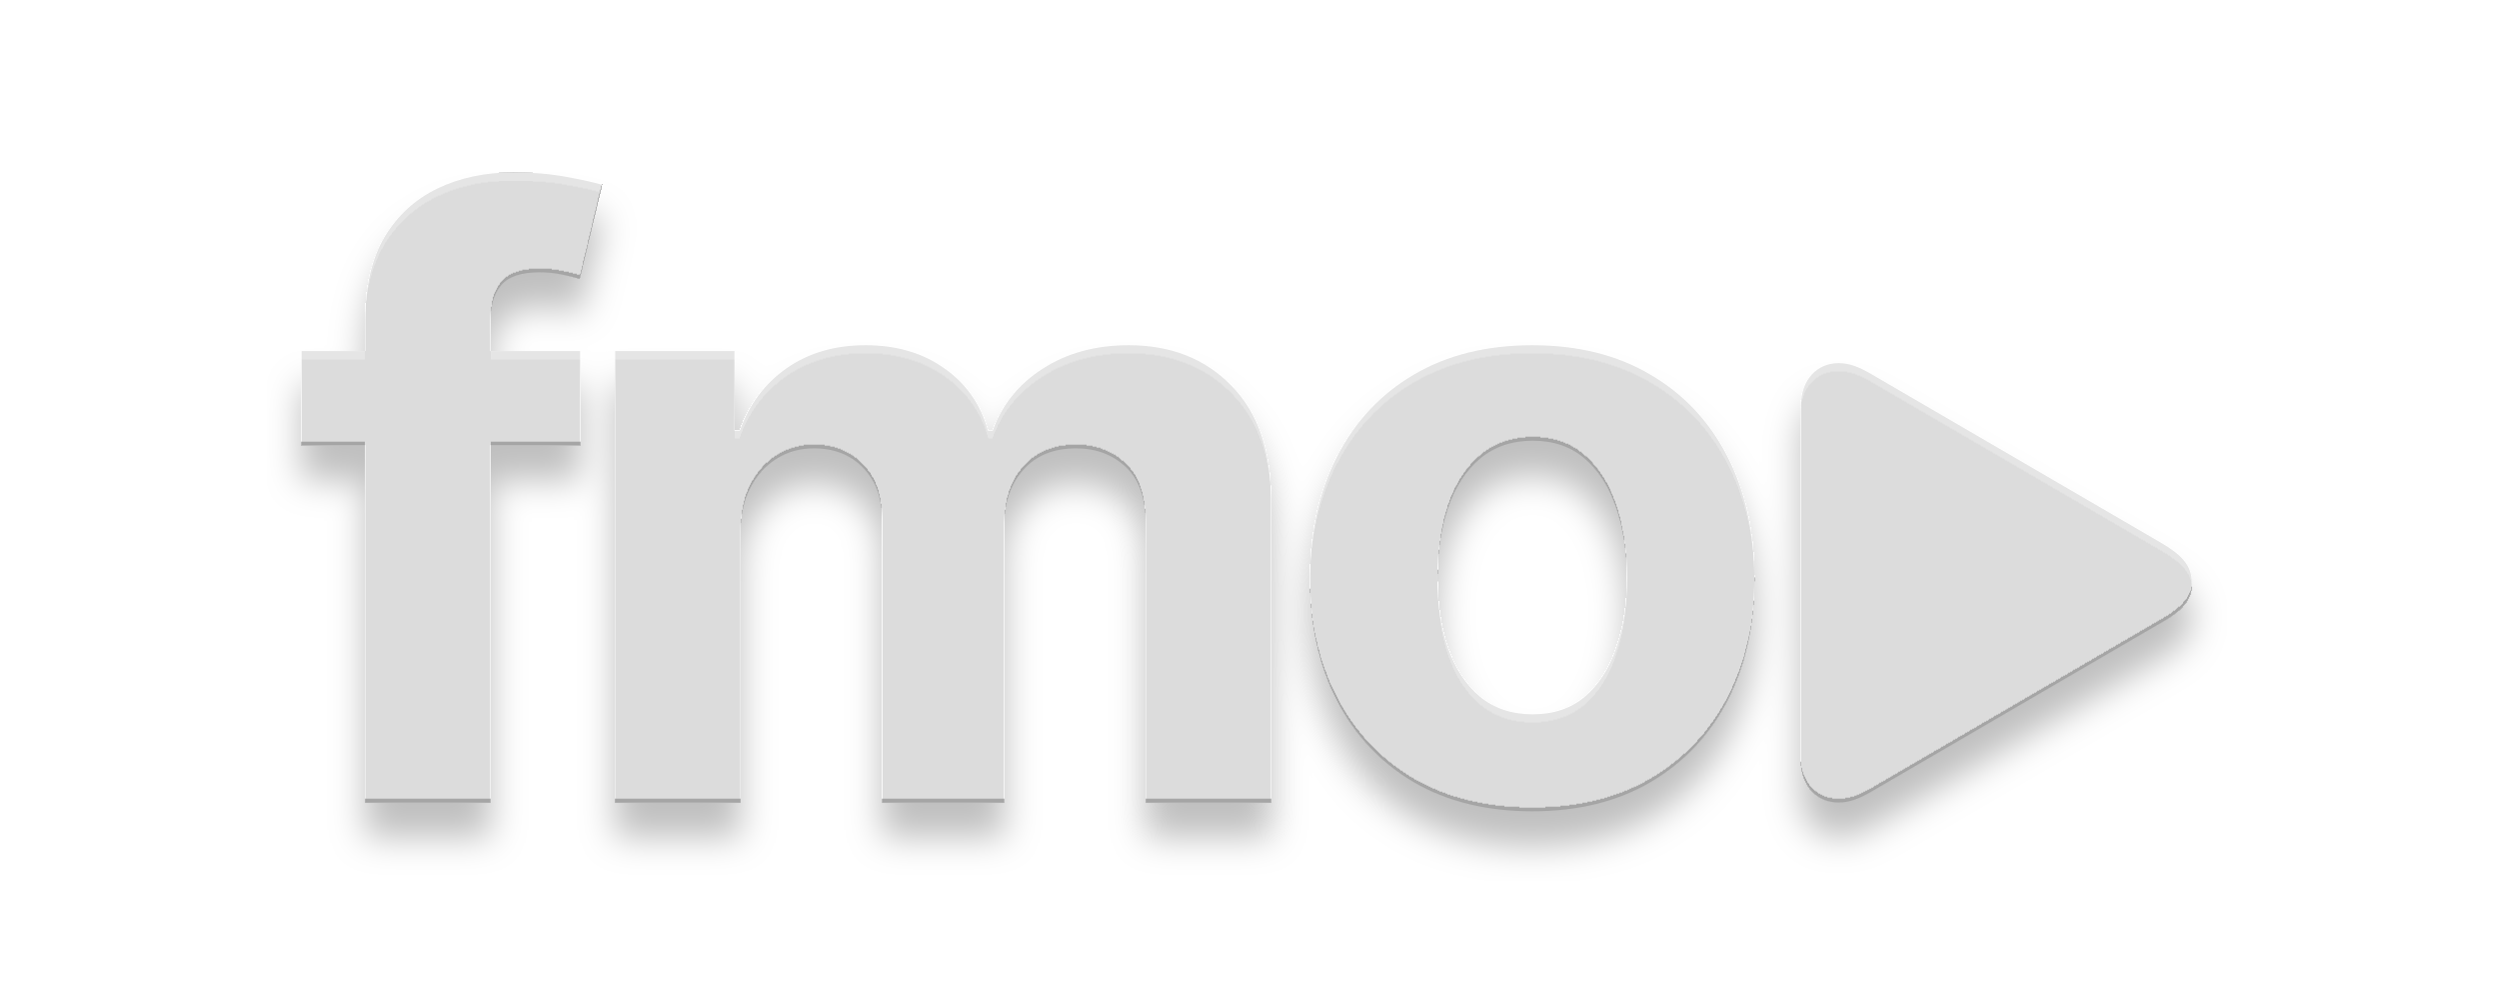
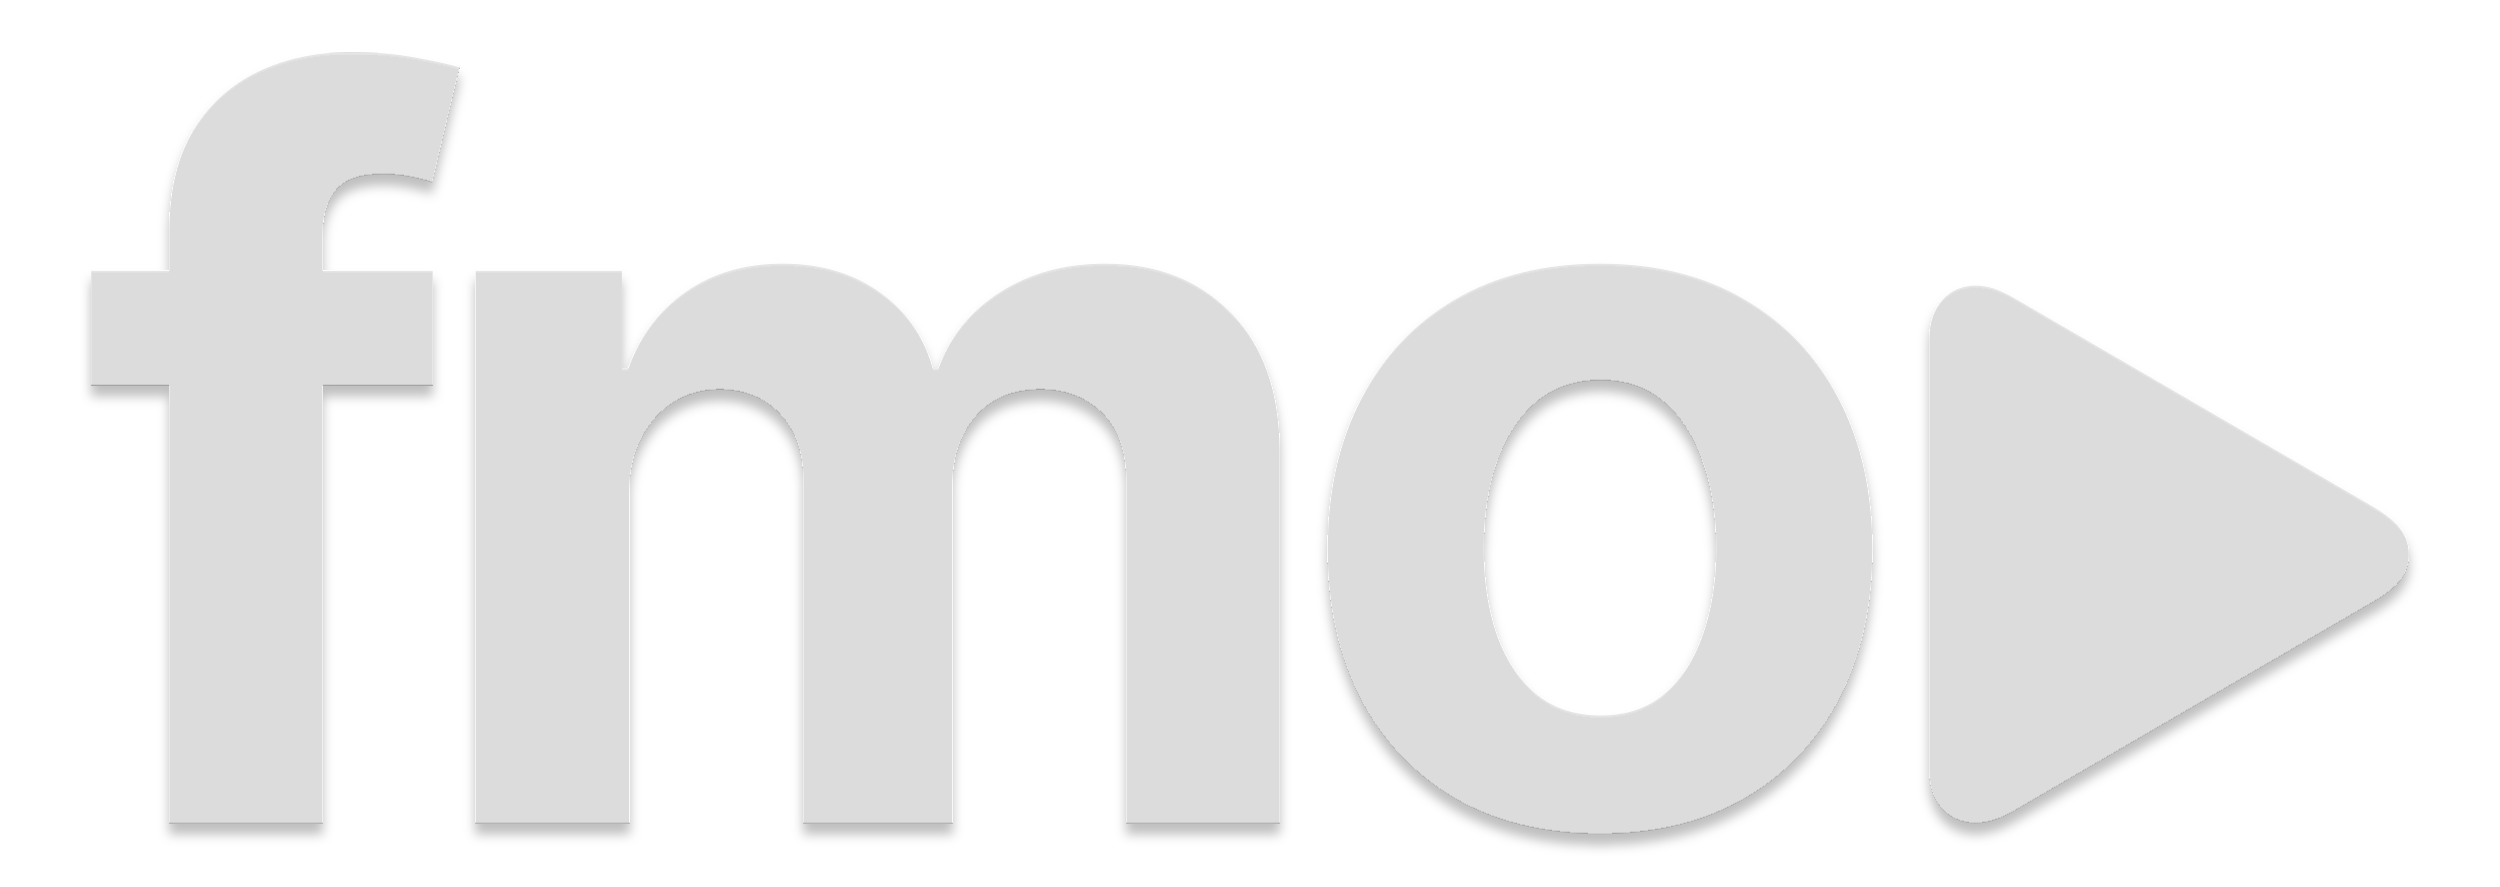
- <svg xmlns="http://www.w3.org/2000/svg" width="290" height="115" viewBox="0 0 290 115" fill="none">
+ <svg xmlns="http://www.w3.org/2000/svg" width="959" height="340" viewBox="0 0 959 340" fill="none">
  <g filter="url(#filter0_dii_2_54)">
-     <path d="M213.355 93.091C214.583 93.091 215.66 92.698 217.095 91.87L250.754 72.259C253.189 70.863 254.364 69.598 254.364 67.602C254.364 65.617 253.189 64.362 250.754 62.945L217.095 43.356C215.66 42.527 214.583 42.124 213.355 42.124C210.909 42.124 208.995 43.989 208.995 47.097V88.129C208.995 91.215 210.909 93.091 213.355 93.091Z" fill="#DCDCDC" />
-     <path d="M67.318 40.727V51.636H35V40.727H67.318ZM42.398 93.091V36.943C42.398 33.148 43.136 30 44.614 27.5C46.114 25 48.159 23.125 50.75 21.875C53.341 20.625 56.284 20 59.58 20C61.807 20 63.841 20.171 65.682 20.511C67.546 20.852 68.932 21.159 69.841 21.432L67.25 32.341C66.682 32.159 65.977 31.989 65.136 31.829C64.318 31.671 63.477 31.591 62.614 31.591C60.477 31.591 58.989 32.091 58.148 33.091C57.307 34.068 56.886 35.443 56.886 37.216V93.091H42.398Z" fill="#DCDCDC" />
-     <path d="M71.39 93.091V40.727H85.231V49.966H85.845C86.936 46.898 88.754 44.477 91.299 42.705C93.845 40.932 96.89 40.045 100.436 40.045C104.027 40.045 107.084 40.943 109.606 42.739C112.129 44.511 113.811 46.92 114.652 49.966H115.197C116.265 46.966 118.197 44.568 120.993 42.773C123.811 40.955 127.14 40.045 130.981 40.045C135.868 40.045 139.834 41.602 142.879 44.716C145.947 47.807 147.481 52.193 147.481 57.875V93.091H132.993V60.739C132.993 57.83 132.22 55.648 130.674 54.193C129.129 52.739 127.197 52.011 124.879 52.011C122.243 52.011 120.186 52.852 118.709 54.534C117.231 56.193 116.493 58.386 116.493 61.114V93.091H102.413V60.432C102.413 57.864 101.674 55.818 100.197 54.295C98.743 52.773 96.822 52.011 94.436 52.011C92.822 52.011 91.368 52.42 90.072 53.239C88.799 54.034 87.788 55.159 87.038 56.614C86.288 58.045 85.913 59.727 85.913 61.659V93.091H71.39Z" fill="#DCDCDC" />
-     <path d="M177.812 94.114C172.516 94.114 167.937 92.989 164.073 90.739C160.232 88.466 157.266 85.307 155.176 81.261C153.085 77.193 152.039 72.477 152.039 67.114C152.039 61.705 153.085 56.977 155.176 52.932C157.266 48.864 160.232 45.705 164.073 43.455C167.937 41.182 172.516 40.045 177.812 40.045C183.107 40.045 187.676 41.182 191.516 43.455C195.38 45.705 198.357 48.864 200.448 52.932C202.539 56.977 203.585 61.705 203.585 67.114C203.585 72.477 202.539 77.193 200.448 81.261C198.357 85.307 195.38 88.466 191.516 90.739C187.676 92.989 183.107 94.114 177.812 94.114ZM177.88 82.864C180.289 82.864 182.301 82.182 183.914 80.818C185.528 79.432 186.744 77.546 187.562 75.159C188.403 72.773 188.823 70.057 188.823 67.011C188.823 63.966 188.403 61.25 187.562 58.864C186.744 56.477 185.528 54.591 183.914 53.205C182.301 51.818 180.289 51.125 177.88 51.125C175.448 51.125 173.403 51.818 171.744 53.205C170.107 54.591 168.869 56.477 168.028 58.864C167.21 61.25 166.801 63.966 166.801 67.011C166.801 70.057 167.21 72.773 168.028 75.159C168.869 77.546 170.107 79.432 171.744 80.818C173.403 82.182 175.448 82.864 177.88 82.864Z" fill="#DCDCDC" />
+     <path d="M757.807 315.86C762.785 315.86 767.147 314.271 772.963 310.916L909.372 231.537C919.241 225.885 924 220.764 924 212.685C924 204.649 919.241 199.572 909.372 193.833L772.963 114.542C767.147 111.186 762.785 109.553 757.807 109.553C747.893 109.553 740.139 117.102 740.139 129.685V295.773C740.139 308.267 747.893 315.86 757.807 315.86Z" fill="#DCDCDC" />
+     <path d="M165.974 103.901V148.059H35V103.901H165.974ZM64.98 315.86V88.583C64.98 73.22 67.974 60.478 73.96 50.359C80.04 40.239 88.329 32.65 98.829 27.59C109.329 22.53 121.257 20 134.612 20C143.638 20 151.882 20.69 159.342 22.07C166.895 23.45 172.513 24.692 176.197 25.796L165.697 69.954C163.395 69.218 160.539 68.528 157.132 67.884C153.816 67.24 150.408 66.918 146.908 66.918C138.25 66.918 132.217 68.942 128.809 72.99C125.401 76.946 123.697 82.511 123.697 89.687V315.86H64.98Z" fill="#DCDCDC" />
+     <path d="M182.477 315.86V103.901H238.569V141.297H241.056C245.477 128.878 252.845 119.08 263.161 111.904C273.477 104.729 285.819 101.141 300.187 101.141C314.74 101.141 327.128 104.775 337.352 112.042C347.575 119.218 354.391 128.97 357.799 141.297H360.01C364.339 129.154 372.167 119.448 383.496 112.18C394.917 104.821 408.411 101.141 423.977 101.141C443.779 101.141 459.852 107.443 472.194 120.046C484.628 132.558 490.845 150.313 490.845 173.312V315.86H432.128V184.903C432.128 173.128 428.996 164.296 422.733 158.408C416.47 152.521 408.641 149.577 399.246 149.577C388.562 149.577 380.227 152.981 374.24 159.788C368.253 166.504 365.26 175.382 365.26 186.421V315.86H308.2V183.661C308.2 173.266 305.207 164.986 299.22 158.822C293.325 152.659 285.542 149.577 275.871 149.577C269.332 149.577 263.437 151.233 258.187 154.545C253.029 157.764 248.931 162.318 245.891 168.206C242.852 174.002 241.332 180.81 241.332 188.629V315.86H182.477Z" fill="#DCDCDC" />
+     <path d="M613.764 320C592.304 320 573.744 315.446 558.087 306.339C542.521 297.139 530.501 284.351 522.027 267.976C513.554 251.509 509.317 232.419 509.317 210.708C509.317 188.813 513.554 169.678 522.027 153.303C530.501 136.835 542.521 124.048 558.087 114.94C573.744 105.741 592.304 101.141 613.764 101.141C635.225 101.141 653.738 105.741 669.304 114.94C684.962 124.048 697.027 136.835 705.501 153.303C713.975 169.678 718.212 188.813 718.212 210.708C718.212 232.419 713.975 251.509 705.501 267.976C697.027 284.351 684.962 297.139 669.304 306.339C653.738 315.446 635.225 320 613.764 320ZM614.04 274.462C623.804 274.462 631.955 271.702 638.494 266.182C645.034 260.57 649.962 252.935 653.277 243.275C656.685 233.615 658.389 222.622 658.389 210.294C658.389 197.967 656.685 186.973 653.277 177.314C649.962 167.654 645.034 160.018 638.494 154.407C631.955 148.795 623.804 145.989 614.04 145.989C604.185 145.989 595.896 148.795 589.172 154.407C582.541 160.018 577.521 167.654 574.113 177.314C570.797 186.973 569.139 197.967 569.139 210.294C569.139 222.622 570.797 233.615 574.113 243.275C577.521 252.935 582.541 260.57 589.172 266.182C595.896 271.702 604.185 274.462 614.04 274.462Z" fill="#DCDCDC" />
  </g>
  <defs>
-     <filter id="filter0_dii_2_54" x="31" y="20" width="227.364" height="82.114" filterUnits="userSpaceOnUse" color-interpolation-filters="sRGB">
+     <filter id="filter0_dii_2_54" x="31" y="20" width="897" height="308" filterUnits="userSpaceOnUse" color-interpolation-filters="sRGB">
      <feFlood flood-opacity="0" result="BackgroundImageFix" />
      <feColorMatrix in="SourceAlpha" type="matrix" values="0 0 0 0 0 0 0 0 0 0 0 0 0 0 0 0 0 0 127 0" result="hardAlpha" />
      <feOffset dy="4" />
      <feGaussianBlur stdDeviation="2" />
      <feComposite in2="hardAlpha" operator="out" />
      <feColorMatrix type="matrix" values="0 0 0 0 0 0 0 0 0 0 0 0 0 0 0 0 0 0 0.25 0" />
      <feBlend mode="normal" in2="BackgroundImageFix" result="effect1_dropShadow_2_54" />
      <feBlend mode="normal" in="SourceGraphic" in2="effect1_dropShadow_2_54" result="shape" />
      <feColorMatrix in="SourceAlpha" type="matrix" values="0 0 0 0 0 0 0 0 0 0 0 0 0 0 0 0 0 0 127 0" result="hardAlpha" />
      <feOffset dy="1" />
      <feComposite in2="hardAlpha" operator="arithmetic" k2="-1" k3="1" />
      <feColorMatrix type="matrix" values="0 0 0 0 1 0 0 0 0 1 0 0 0 0 1 0 0 0 0.25 0" />
      <feBlend mode="normal" in2="shape" result="effect2_innerShadow_2_54" />
      <feColorMatrix in="SourceAlpha" type="matrix" values="0 0 0 0 0 0 0 0 0 0 0 0 0 0 0 0 0 0 127 0" result="hardAlpha" />
      <feOffset dy="-0.5" />
      <feComposite in2="hardAlpha" operator="arithmetic" k2="-1" k3="1" />
      <feColorMatrix type="matrix" values="0 0 0 0 0 0 0 0 0 0 0 0 0 0 0 0 0 0 0.25 0" />
      <feBlend mode="normal" in2="effect2_innerShadow_2_54" result="effect3_innerShadow_2_54" />
    </filter>
  </defs>
</svg>
